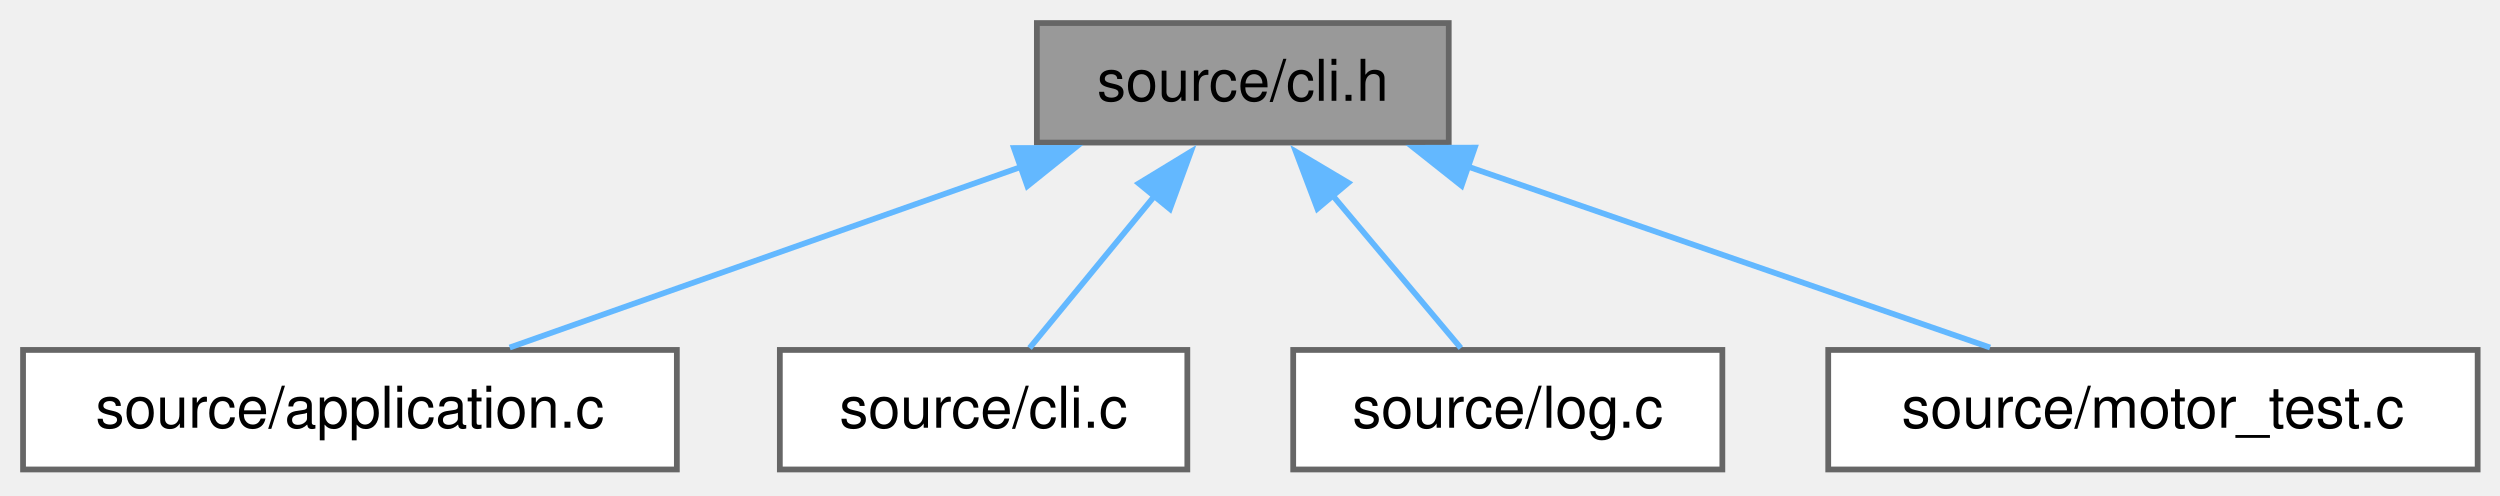
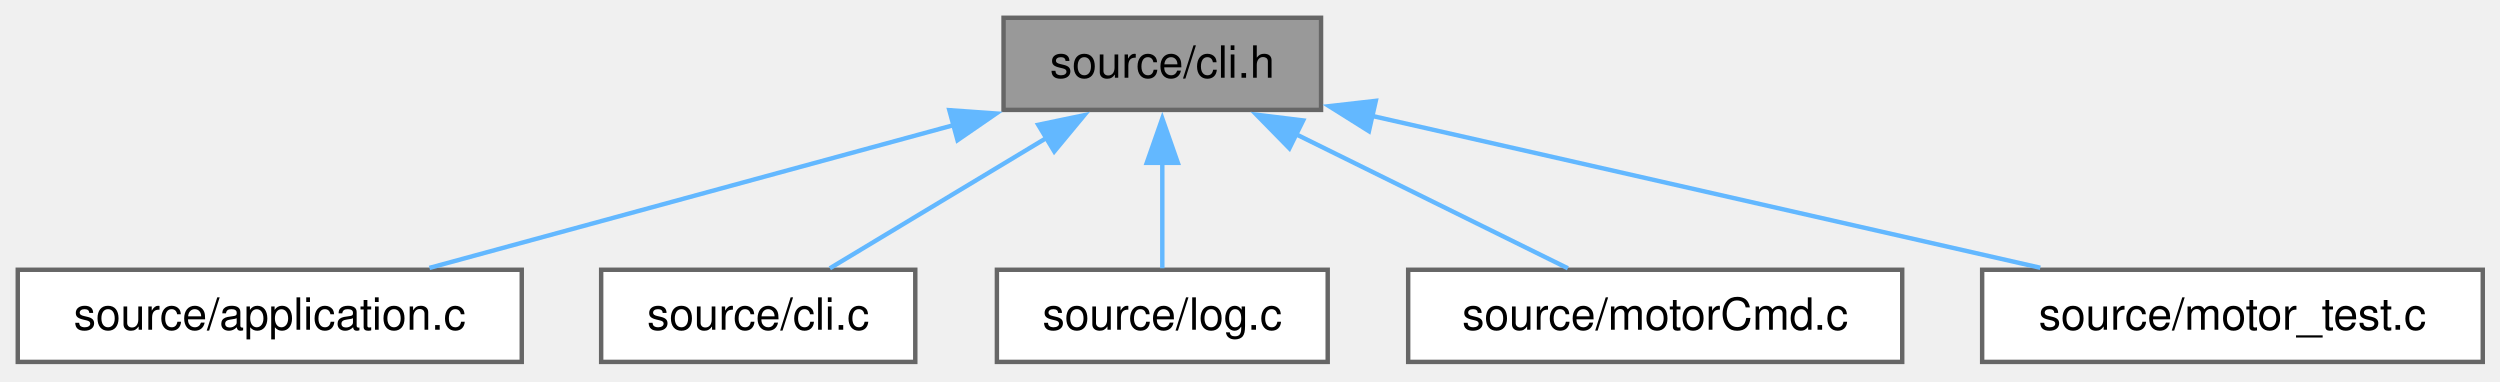
- <svg xmlns="http://www.w3.org/2000/svg" xmlns:xlink="http://www.w3.org/1999/xlink" width="434pt" height="86pt" viewBox="0.00 0.00 434.00 86.00">
+ <svg xmlns="http://www.w3.org/2000/svg" xmlns:xlink="http://www.w3.org/1999/xlink" width="563pt" height="86pt" viewBox="0.00 0.00 563.00 86.00">
  <g id="graph0" class="graph" transform="scale(1 1) rotate(0) translate(4 81.5)">
    <g id="Node000001" class="node">
      <g id="a_Node000001">
        <a xlink:title=" ">
-           <polygon fill="#999999" stroke="#666666" points="247.5,-77.5 176,-77.5 176,-56.75 247.5,-56.75 247.5,-77.5" />
-           <text xml:space="preserve" text-anchor="middle" x="211.75" y="-64" font-family="Helvetica,sans-Serif" font-size="10.00">source/cli.h</text>
+           <polygon fill="#999999" stroke="#666666" points="293.5,-77.5 222,-77.5 222,-56.75 293.5,-56.75 293.5,-77.5" />
+           <text xml:space="preserve" text-anchor="middle" x="257.75" y="-64" font-family="Helvetica,sans-Serif" font-size="10.00">source/cli.h</text>
        </a>
      </g>
    </g>
    <g id="Node000002" class="node">
      <g id="a_Node000002">
        <a xlink:href="application_8c.html" target="_top" xlink:title=" ">
          <polygon fill="white" stroke="#666666" points="113.5,-20.75 0,-20.75 0,0 113.5,0 113.5,-20.75" />
          <text xml:space="preserve" text-anchor="middle" x="56.75" y="-7.25" font-family="Helvetica,sans-Serif" font-size="10.00">source/application.c</text>
        </a>
      </g>
    </g>
    <g id="edge1_Node000001_Node000002" class="edge">
      <g id="a_edge1_Node000001_Node000002">
        <a xlink:title=" ">
-           <path fill="none" stroke="#63b8ff" d="M173.21,-52.51C145.65,-42.78 109.21,-29.9 84.48,-21.17" />
-           <polygon fill="#63b8ff" stroke="#63b8ff" points="172.02,-55.8 182.61,-55.83 174.35,-49.2 172.02,-55.8" />
+           <path fill="none" stroke="#63b8ff" d="M211.07,-53.41C174.99,-43.58 125.77,-30.18 92.71,-21.17" />
+           <polygon fill="#63b8ff" stroke="#63b8ff" points="209.79,-56.69 220.35,-55.94 211.63,-49.93 209.79,-56.69" />
        </a>
      </g>
    </g>
    <g id="Node000003" class="node">
      <g id="a_Node000003">
        <a xlink:href="cli_8c.html" target="_top" xlink:title=" ">
          <polygon fill="white" stroke="#666666" points="202.12,-20.75 131.38,-20.75 131.38,0 202.12,0 202.12,-20.75" />
          <text xml:space="preserve" text-anchor="middle" x="166.75" y="-7.25" font-family="Helvetica,sans-Serif" font-size="10.00">source/cli.c</text>
        </a>
      </g>
    </g>
    <g id="edge2_Node000001_Node000003" class="edge">
      <g id="a_edge2_Node000001_Node000003">
        <a xlink:title=" ">
-           <path fill="none" stroke="#63b8ff" d="M196.41,-47.46C189.12,-38.59 180.72,-28.37 174.73,-21.08" />
-           <polygon fill="#63b8ff" stroke="#63b8ff" points="193.69,-49.66 202.74,-55.17 199.1,-45.22 193.69,-49.66" />
+           <path fill="none" stroke="#63b8ff" d="M231.79,-50.51C216.03,-41.03 196.42,-29.23 182.88,-21.08" />
+           <polygon fill="#63b8ff" stroke="#63b8ff" points="229.81,-53.4 240.18,-55.56 233.42,-47.4 229.81,-53.4" />
        </a>
      </g>
    </g>
    <g id="Node000004" class="node">
      <g id="a_Node000004">
        <a xlink:href="log_8c.html" target="_top" xlink:title=" ">
          <polygon fill="white" stroke="#666666" points="295,-20.75 220.5,-20.75 220.5,0 295,0 295,-20.75" />
          <text xml:space="preserve" text-anchor="middle" x="257.75" y="-7.25" font-family="Helvetica,sans-Serif" font-size="10.00">source/log.c</text>
        </a>
      </g>
    </g>
    <g id="edge3_Node000001_Node000004" class="edge">
      <g id="a_edge3_Node000001_Node000004">
        <a xlink:title=" ">
-           <path fill="none" stroke="#63b8ff" d="M227.2,-47.74C234.7,-38.81 243.4,-28.45 249.6,-21.08" />
-           <polygon fill="#63b8ff" stroke="#63b8ff" points="224.7,-45.27 220.95,-55.18 230.06,-49.77 224.7,-45.27" />
+           <path fill="none" stroke="#63b8ff" d="M257.75,-44.88C257.75,-36.66 257.75,-27.68 257.75,-21.08" />
+           <polygon fill="#63b8ff" stroke="#63b8ff" points="254.25,-44.82 257.75,-54.82 261.25,-44.82 254.25,-44.82" />
        </a>
      </g>
    </g>
    <g id="Node000005" class="node">
      <g id="a_Node000005">
-         <a xlink:href="motor__test_8c.html" target="_top" xlink:title=" ">
-           <polygon fill="white" stroke="#666666" points="426.12,-20.75 313.38,-20.75 313.38,0 426.12,0 426.12,-20.75" />
-           <text xml:space="preserve" text-anchor="middle" x="369.75" y="-7.25" font-family="Helvetica,sans-Serif" font-size="10.00">source/motor_test.c</text>
+         <a xlink:href="motorCmd_8c.html" target="_top" xlink:title=" ">
+           <polygon fill="white" stroke="#666666" points="424.38,-20.75 313.12,-20.75 313.12,0 424.38,0 424.38,-20.75" />
+           <text xml:space="preserve" text-anchor="middle" x="368.75" y="-7.25" font-family="Helvetica,sans-Serif" font-size="10.00">source/motorCmd.c</text>
        </a>
      </g>
    </g>
    <g id="edge4_Node000001_Node000005" class="edge">
      <g id="a_edge4_Node000001_Node000005">
        <a xlink:title=" ">
-           <path fill="none" stroke="#63b8ff" d="M250.66,-52.64C278.8,-42.89 316.16,-29.94 341.48,-21.17" />
-           <polygon fill="#63b8ff" stroke="#63b8ff" points="249.73,-49.26 241.43,-55.84 252.02,-55.87 249.73,-49.26" />
+           <path fill="none" stroke="#63b8ff" d="M287.78,-51.31C307.26,-41.7 332.08,-29.46 349.08,-21.08" />
+           <polygon fill="#63b8ff" stroke="#63b8ff" points="286.37,-48.1 278.95,-55.67 289.47,-54.38 286.37,-48.1" />
+         </a>
+       </g>
+     </g>
+     <g id="Node000006" class="node">
+       <g id="a_Node000006">
+         <a xlink:href="motor__test_8c.html" target="_top" xlink:title=" ">
+           <polygon fill="white" stroke="#666666" points="555.12,-20.75 442.38,-20.75 442.38,0 555.12,0 555.12,-20.75" />
+           <text xml:space="preserve" text-anchor="middle" x="498.75" y="-7.25" font-family="Helvetica,sans-Serif" font-size="10.00">source/motor_test.c</text>
+         </a>
+       </g>
+     </g>
+     <g id="edge5_Node000001_Node000006" class="edge">
+       <g id="a_edge5_Node000001_Node000006">
+         <a xlink:title=" ">
+           <path fill="none" stroke="#63b8ff" d="M305.02,-55.39C348.72,-45.46 413.11,-30.83 455.48,-21.2" />
+           <polygon fill="#63b8ff" stroke="#63b8ff" points="304.28,-51.96 295.31,-57.59 305.83,-58.79 304.28,-51.96" />
        </a>
      </g>
    </g>
  </g>
</svg>
